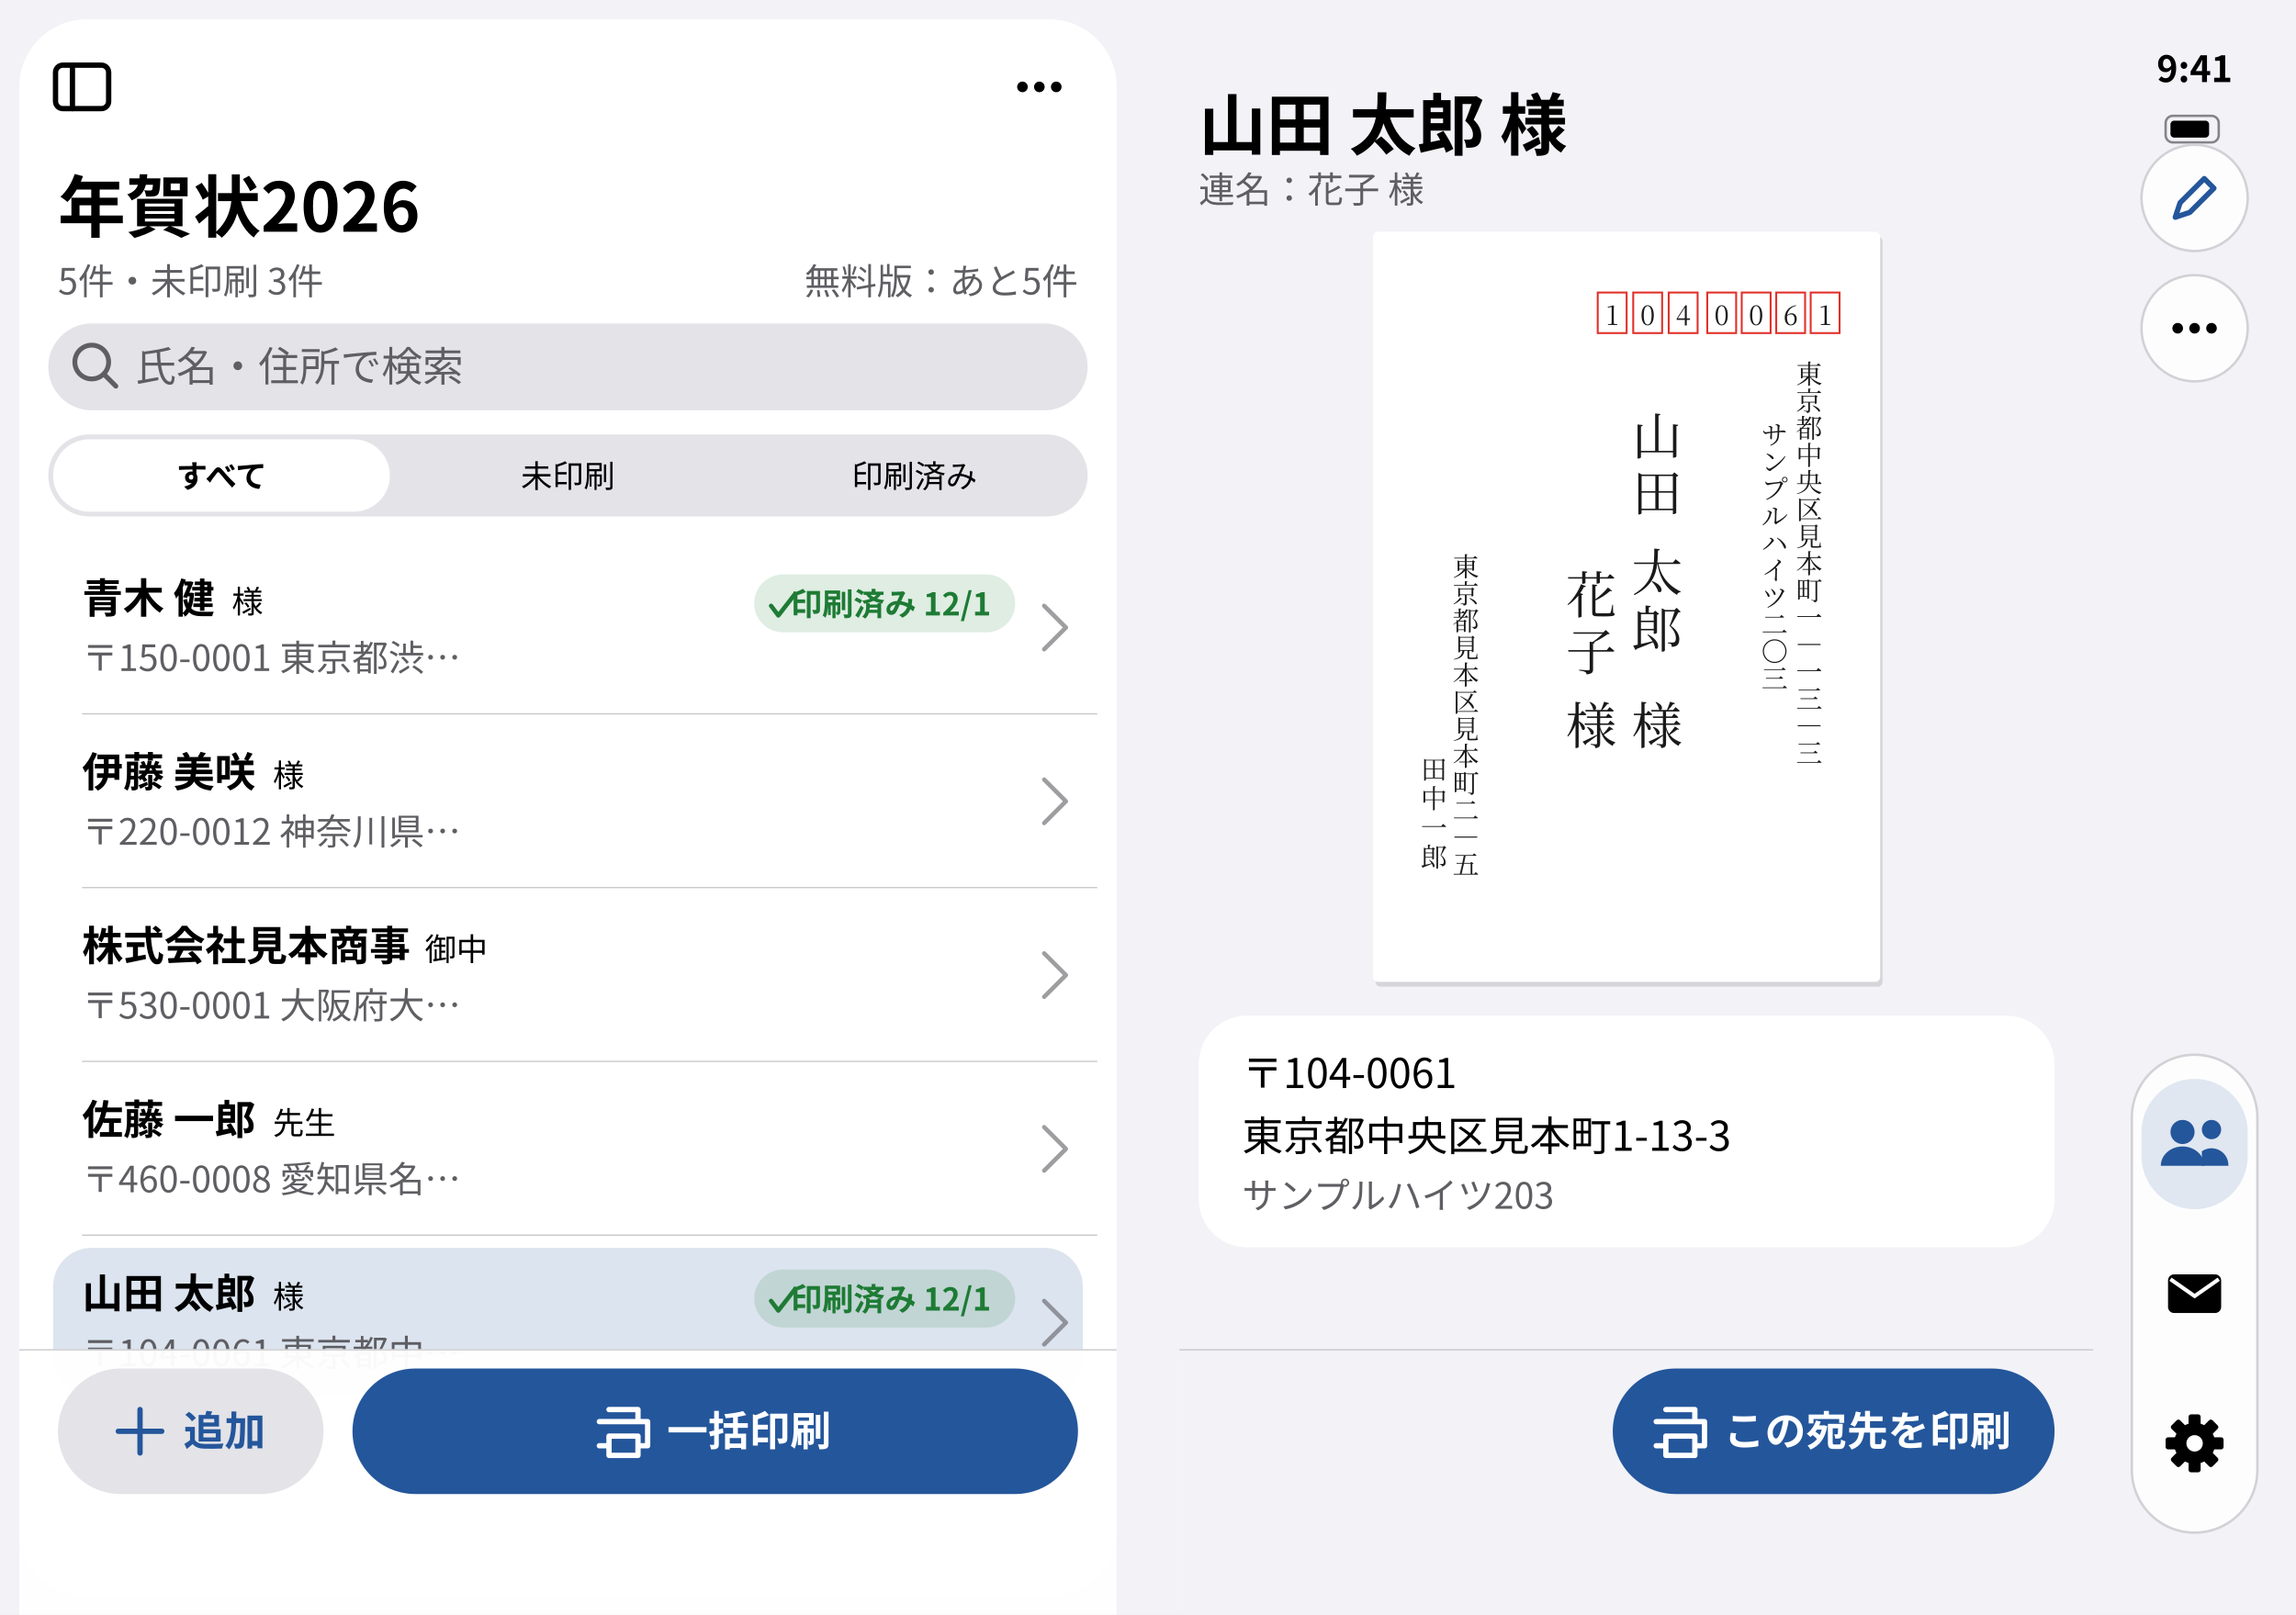
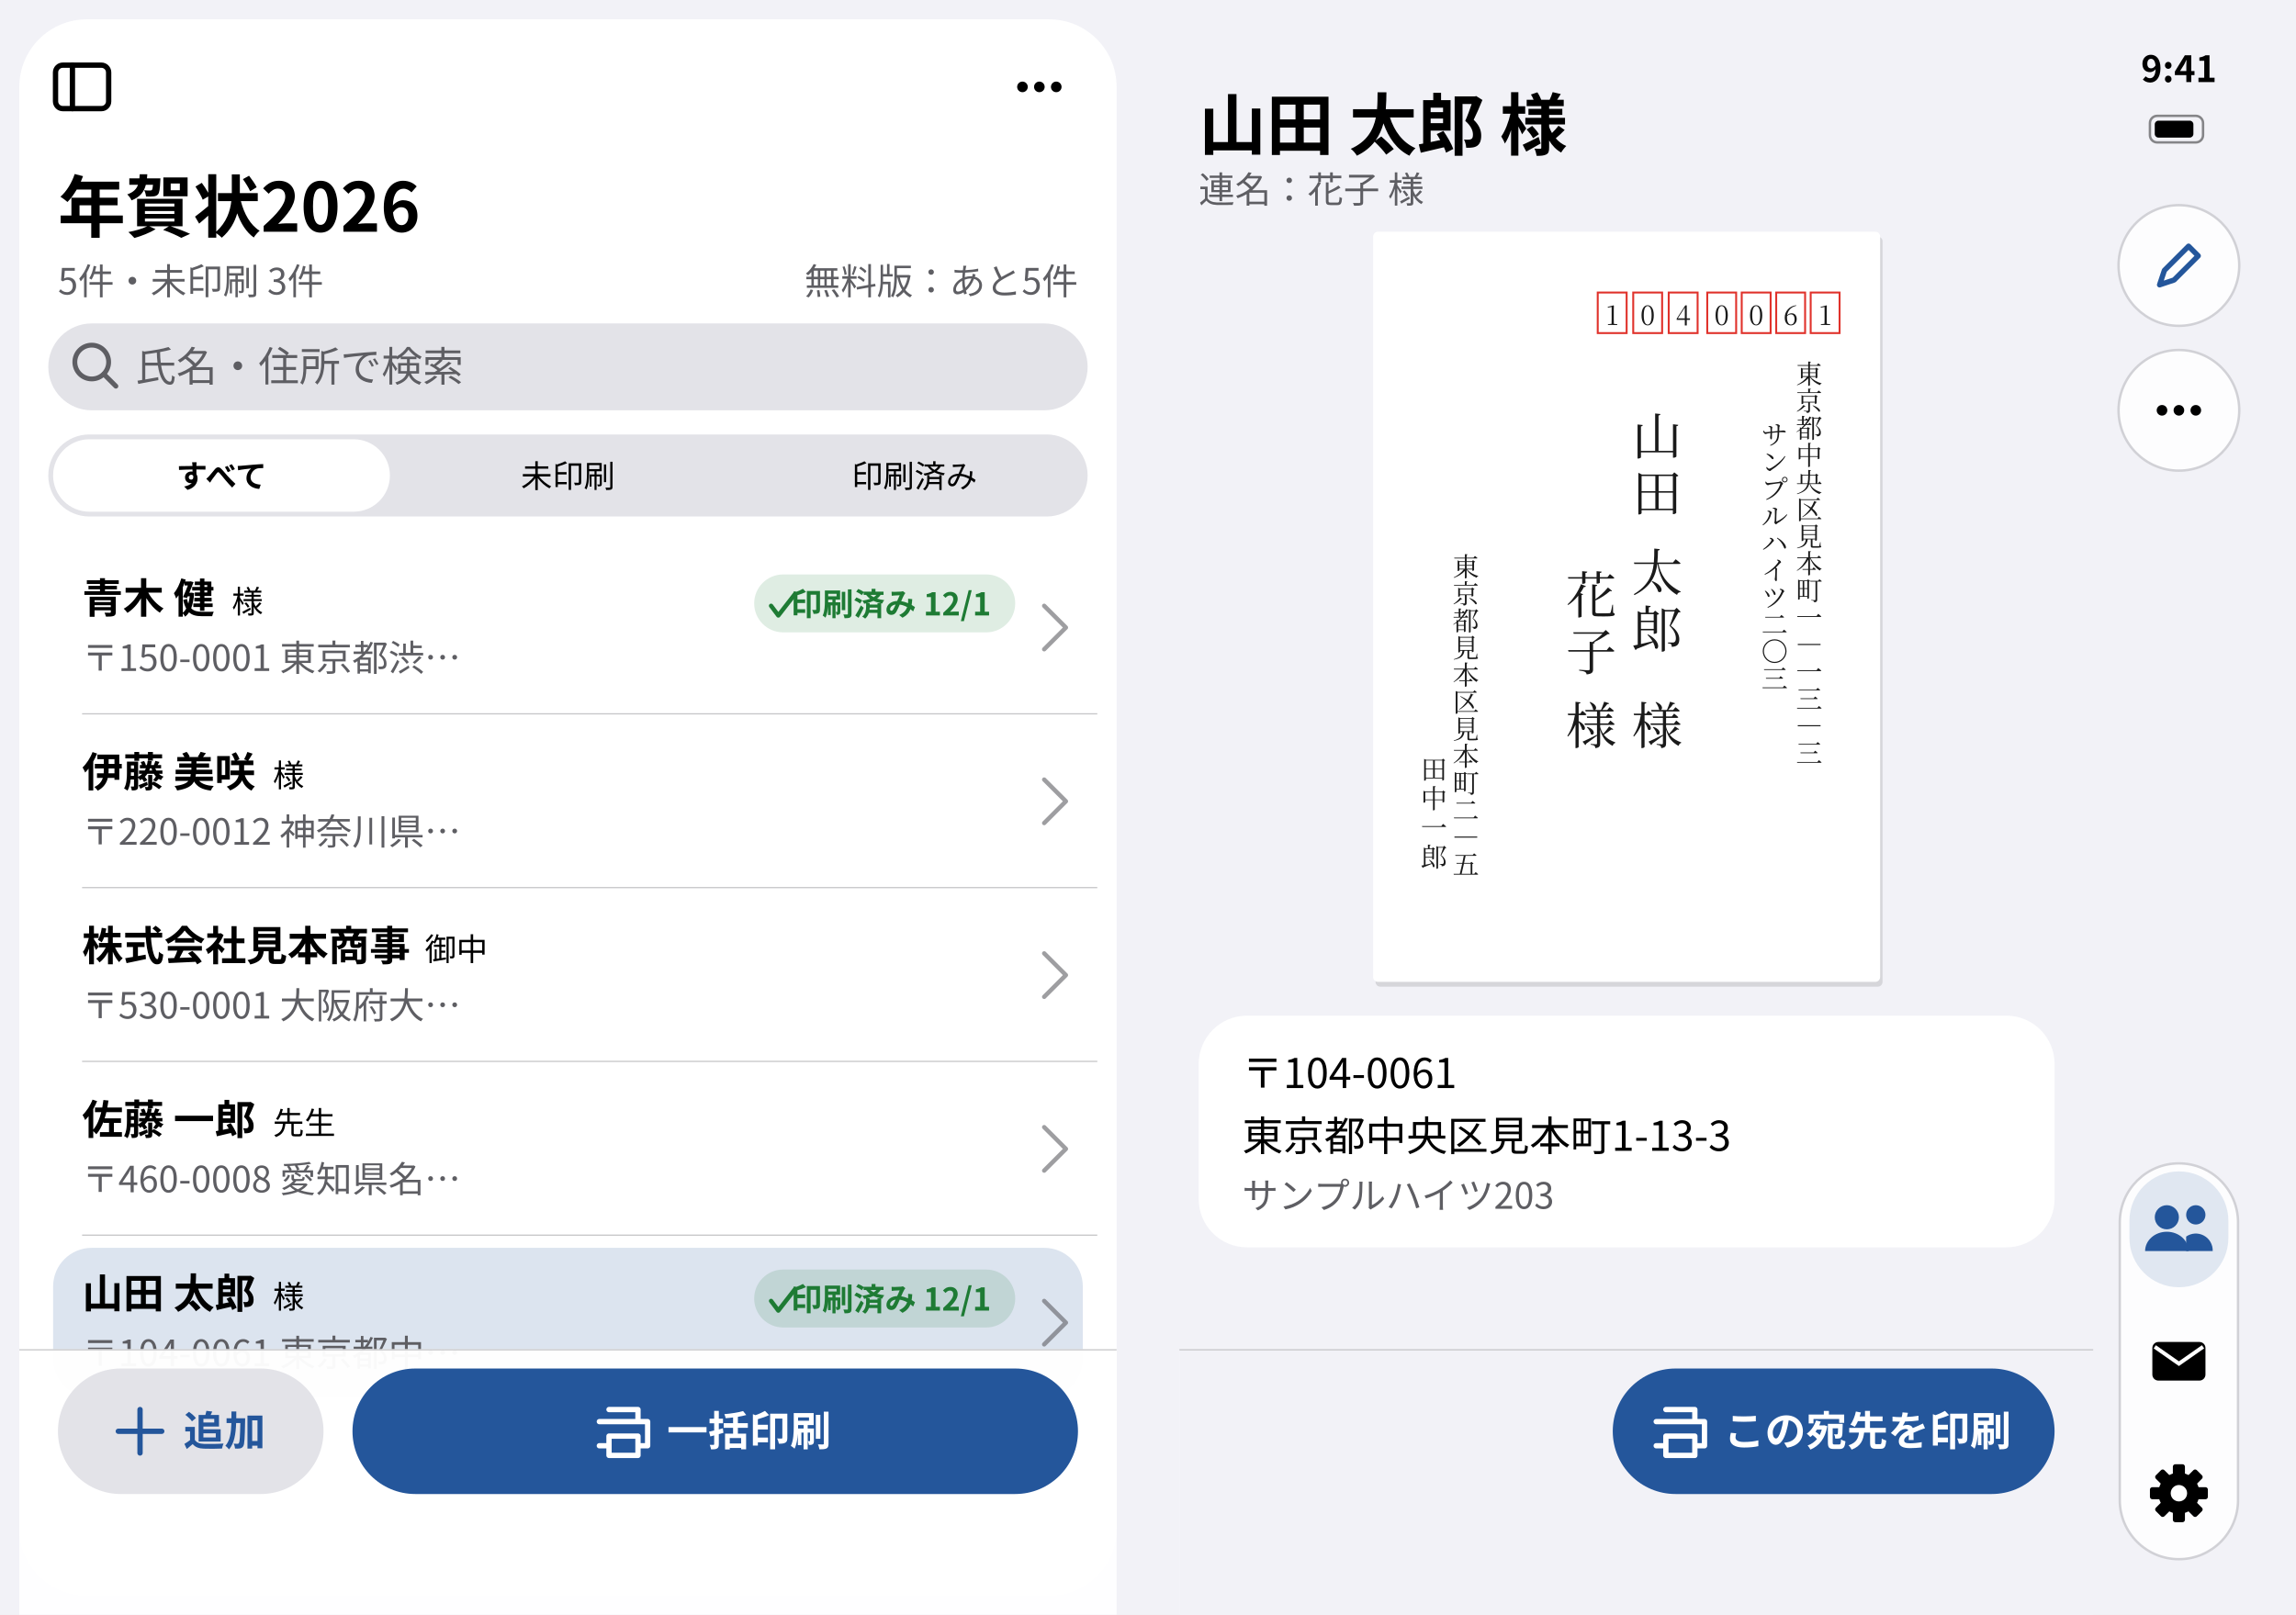
<svg xmlns="http://www.w3.org/2000/svg" width="951" height="669" viewBox="0 0 951 669" data-bg="#F2F2F7">
  <rect width="100%" height="100%" fill="#F2F2F7" />
-   <text x="909" y="34" font-family="-apple-system, 'SF Pro Text', 'Hiragino Sans', 'Noto Sans JP', 'Noto Sans CJK JP', sans-serif" font-size="15" font-weight="600" fill="#000000" text-anchor="middle">9:41</text>
-   <rect x="897.0" y="48" width="22" height="11" rx="3" fill="none" stroke="#000000" stroke-opacity="0.45" />
-   <rect x="899.0" y="50" width="16" height="7" rx="1.5" fill="#000000" />
-   <circle cx="909" cy="82" r="22" fill="#FFFFFF" fill-opacity="0.85" stroke="#D1D1D6" />
+   <text x="902.5" y="34" font-family="-apple-system, 'SF Pro Text', 'Hiragino Sans', 'Noto Sans JP', 'Noto Sans CJK JP', sans-serif" font-size="15" font-weight="600" fill="#000000" text-anchor="middle">9:41</text>
+   <rect x="890.5" y="48" width="22" height="11" rx="3" fill="none" stroke="#000000" stroke-opacity="0.45" />
+   <rect x="892.5" y="50" width="16" height="7" rx="1.5" fill="#000000" />
+   <circle cx="902.5" cy="110" r="25" fill="#FFFFFF" fill-opacity="0.85" stroke="#D1D1D6" />
  <g fill="none" stroke="#24569B" stroke-width="2.2" stroke-linecap="round" stroke-linejoin="round">
-     <path d="M901.0 90l2-6 10-10 4 4-10 10z" />
+     <path d="M894.5 118l2-6 10-10 4 4-10 10z" />
  </g>
-   <circle cx="909" cy="136" r="22" fill="#FFFFFF" fill-opacity="0.85" stroke="#D1D1D6" />
-   <circle cx="902.0" cy="136" r="2.2" fill="#000000" />
-   <circle cx="909.0" cy="136" r="2.2" fill="#000000" />
-   <circle cx="916.0" cy="136" r="2.2" fill="#000000" />
-   <rect x="883.0" y="437" width="52" height="198" rx="26" fill="#FFFFFF" fill-opacity="0.85" stroke="#D1D1D6" />
-   <rect x="887.0" y="447" width="44" height="54" rx="22" fill="#E0E7F1" />
-   <circle cx="904.0" cy="469" r="5" fill="#24569B" />
-   <path d="M895.0 483a9 8 0 0 1 18 0z" fill="#24569B" />
-   <circle cx="916.0" cy="468" r="4" fill="#24569B" />
-   <path d="M912.0 483h11a7 7 0 0 0-11-6z" fill="#24569B" />
-   <rect x="898.0" y="528" width="22" height="16" rx="2.5" fill="#000000" />
-   <path d="M899.0 530l10 7 10-7" fill="none" stroke="#FFFFFF" stroke-width="1.6" />
-   <rect x="906.5" y="586" width="5" height="6" rx="1" fill="#000000" transform="rotate(0 909.0 598)" />
-   <rect x="906.5" y="586" width="5" height="6" rx="1" fill="#000000" transform="rotate(45 909.0 598)" />
-   <rect x="906.5" y="586" width="5" height="6" rx="1" fill="#000000" transform="rotate(90 909.0 598)" />
-   <rect x="906.5" y="586" width="5" height="6" rx="1" fill="#000000" transform="rotate(135 909.0 598)" />
-   <rect x="906.5" y="586" width="5" height="6" rx="1" fill="#000000" transform="rotate(180 909.0 598)" />
-   <rect x="906.5" y="586" width="5" height="6" rx="1" fill="#000000" transform="rotate(225 909.0 598)" />
-   <rect x="906.5" y="586" width="5" height="6" rx="1" fill="#000000" transform="rotate(270 909.0 598)" />
-   <rect x="906.5" y="586" width="5" height="6" rx="1" fill="#000000" transform="rotate(315 909.0 598)" />
-   <circle cx="909.0" cy="598" r="8.5" fill="#000000" />
-   <circle cx="909.0" cy="598" r="3.4" fill="#FFFFFF" />
+   <circle cx="902.5" cy="170" r="25" fill="#FFFFFF" fill-opacity="0.85" stroke="#D1D1D6" />
+   <circle cx="895.5" cy="170" r="2.2" fill="#000000" />
+   <circle cx="902.5" cy="170" r="2.2" fill="#000000" />
+   <circle cx="909.5" cy="170" r="2.2" fill="#000000" />
+   <rect x="878.0" y="482" width="49" height="164" rx="24.5" fill="#FFFFFF" fill-opacity="0.85" stroke="#D1D1D6" />
+   <rect x="882.0" y="485.333" width="41" height="48" rx="20.5" fill="#E0E7F1" />
+   <circle cx="897.5" cy="504.333" r="5" fill="#24569B" />
+   <path d="M888.5 518.333a9 8 0 0 1 18 0z" fill="#24569B" />
+   <circle cx="909.5" cy="503.333" r="4" fill="#24569B" />
+   <path d="M905.5 518.333h11a7 7 0 0 0-11-6z" fill="#24569B" />
+   <rect x="891.5" y="556.0" width="22" height="16" rx="2.5" fill="#000000" />
+   <path d="M892.5 558.0l10 7 10-7" fill="none" stroke="#FFFFFF" stroke-width="1.6" />
+   <rect x="900.0" y="606.667" width="5" height="6" rx="1" fill="#000000" transform="rotate(0 902.5 618.6667)" />
+   <rect x="900.0" y="606.667" width="5" height="6" rx="1" fill="#000000" transform="rotate(45 902.5 618.6667)" />
+   <rect x="900.0" y="606.667" width="5" height="6" rx="1" fill="#000000" transform="rotate(90 902.5 618.6667)" />
+   <rect x="900.0" y="606.667" width="5" height="6" rx="1" fill="#000000" transform="rotate(135 902.5 618.6667)" />
+   <rect x="900.0" y="606.667" width="5" height="6" rx="1" fill="#000000" transform="rotate(180 902.5 618.6667)" />
+   <rect x="900.0" y="606.667" width="5" height="6" rx="1" fill="#000000" transform="rotate(225 902.5 618.6667)" />
+   <rect x="900.0" y="606.667" width="5" height="6" rx="1" fill="#000000" transform="rotate(270 902.5 618.6667)" />
+   <rect x="900.0" y="606.667" width="5" height="6" rx="1" fill="#000000" transform="rotate(315 902.5 618.6667)" />
+   <circle cx="902.5" cy="618.667" r="8.5" fill="#000000" />
+   <circle cx="902.5" cy="618.667" r="3.4" fill="#FFFFFF" />
  <rect x="8" y="8" width="454.5" height="653" rx="28" fill="#FFFFFF" />
  <g fill="none" stroke="#000000" stroke-width="2.2" stroke-linecap="round" stroke-linejoin="round">
    <rect x="23" y="27" width="22" height="18" rx="3" />
    <path d="M30 27v18" />
  </g>
  <circle cx="423.5" cy="36" r="2.2" fill="#000000" />
  <circle cx="430.5" cy="36" r="2.2" fill="#000000" />
  <circle cx="437.5" cy="36" r="2.2" fill="#000000" />
  <text x="24" y="96" font-family="-apple-system, 'SF Pro Text', 'Hiragino Sans', 'Noto Sans JP', 'Noto Sans CJK JP', sans-serif" font-size="28" font-weight="700" fill="#000000" text-anchor="start" data-bg="#FFFFFF">年賀状2026</text>
  <text x="24" y="122" font-family="-apple-system, 'SF Pro Text', 'Hiragino Sans', 'Noto Sans JP', 'Noto Sans CJK JP', sans-serif" font-size="15" font-weight="400" fill="#5E5E63" text-anchor="start" data-bg="#FFFFFF">5件・未印刷 3件</text>
  <text x="446.5" y="122" font-family="-apple-system, 'SF Pro Text', 'Hiragino Sans', 'Noto Sans JP', 'Noto Sans CJK JP', sans-serif" font-size="15" font-weight="400" fill="#5E5E63" text-anchor="end" data-bg="#FFFFFF">無料版：あと5件</text>
  <rect x="20" y="134" width="430.5" height="36" rx="18" fill="#E3E3E8" />
  <g fill="none" stroke="#5E5E63" stroke-width="2" stroke-linecap="round" stroke-linejoin="round">
    <circle cx="38" cy="150" r="7" />
    <path d="M43 155l5 5" />
  </g>
  <text x="56" y="158" font-family="-apple-system, 'SF Pro Text', 'Hiragino Sans', 'Noto Sans JP', 'Noto Sans CJK JP', sans-serif" font-size="17" font-weight="400" fill="#5E5E63" text-anchor="start" data-bg="#E3E3E8">氏名・住所で検索</text>
  <rect x="20" y="180" width="430.5" height="34" rx="17" fill="#E3E3E8" />
  <rect x="22" y="182" width="139.5" height="30" rx="15" fill="#FFFFFF" />
  <text x="91.75" y="202" font-family="-apple-system, 'SF Pro Text', 'Hiragino Sans', 'Noto Sans JP', 'Noto Sans CJK JP', sans-serif" font-size="13" font-weight="600" fill="#000000" text-anchor="middle" data-bg="#FFFFFF">すべて</text>
  <text x="235.25" y="202" font-family="-apple-system, 'SF Pro Text', 'Hiragino Sans', 'Noto Sans JP', 'Noto Sans CJK JP', sans-serif" font-size="13" font-weight="400" fill="#000000" text-anchor="middle" data-bg="#E3E3E8">未印刷</text>
  <text x="378.75" y="202" font-family="-apple-system, 'SF Pro Text', 'Hiragino Sans', 'Noto Sans JP', 'Noto Sans CJK JP', sans-serif" font-size="13" font-weight="400" fill="#000000" text-anchor="middle" data-bg="#E3E3E8">印刷済み</text>
  <g data-fold-ok="1">
    <rect x="16" y="224" width="438.5" height="360" rx="22" fill="#FFFFFF" fill-opacity="0" />
    <text x="34" y="254" font-family="-apple-system, 'SF Pro Text', 'Hiragino Sans', 'Noto Sans JP', 'Noto Sans CJK JP', sans-serif" font-size="17" font-weight="600" fill="#000000" text-anchor="start" data-bg="#FFFFFF">青木 健</text>
    <text x="96" y="254" font-family="-apple-system, 'SF Pro Text', 'Hiragino Sans', 'Noto Sans JP', 'Noto Sans CJK JP', sans-serif" font-size="13" font-weight="400" fill="#000000" text-anchor="start" data-bg="#FFFFFF">様</text>
    <text x="34" y="278" font-family="-apple-system, 'SF Pro Text', 'Hiragino Sans', 'Noto Sans JP', 'Noto Sans CJK JP', sans-serif" font-size="15" font-weight="400" fill="#5E5E63" text-anchor="start" data-bg="#FFFFFF">〒150-0001 東京都渋…</text>
    <rect x="312.38" y="238" width="108.12" height="24" rx="12" fill="#DFEDE3" />
    <g fill="none" stroke="#1E7B34" stroke-width="1.8" stroke-linecap="round" stroke-linejoin="round">
      <path d="M319.38 251l3 4 7-9" />
    </g>
    <text x="410.5" y="255" font-family="-apple-system, 'SF Pro Text', 'Hiragino Sans', 'Noto Sans JP', 'Noto Sans CJK JP', sans-serif" font-size="13" font-weight="600" fill="#1E7B34" text-anchor="end" data-bg="#DFEDE3">印刷済み 12/1</text>
    <g fill="none" stroke="#5E5E63" stroke-width="1.8" stroke-opacity="0.6" stroke-linecap="round" stroke-linejoin="round">
      <path d="M432.5 251l9 9-9 9" />
    </g>
    <rect x="34" y="295.5" width="420.5" height="0.5" fill="#C6C6C8" />
    <text x="34" y="326" font-family="-apple-system, 'SF Pro Text', 'Hiragino Sans', 'Noto Sans JP', 'Noto Sans CJK JP', sans-serif" font-size="17" font-weight="600" fill="#000000" text-anchor="start" data-bg="#FFFFFF">伊藤 美咲</text>
    <text x="113" y="326" font-family="-apple-system, 'SF Pro Text', 'Hiragino Sans', 'Noto Sans JP', 'Noto Sans CJK JP', sans-serif" font-size="13" font-weight="400" fill="#000000" text-anchor="start" data-bg="#FFFFFF">様</text>
    <text x="34" y="350" font-family="-apple-system, 'SF Pro Text', 'Hiragino Sans', 'Noto Sans JP', 'Noto Sans CJK JP', sans-serif" font-size="15" font-weight="400" fill="#5E5E63" text-anchor="start" data-bg="#FFFFFF">〒220-0012 神奈川県…</text>
    <g fill="none" stroke="#5E5E63" stroke-width="1.8" stroke-opacity="0.6" stroke-linecap="round" stroke-linejoin="round">
      <path d="M432.5 323l9 9-9 9" />
    </g>
    <rect x="34" y="367.5" width="420.5" height="0.5" fill="#C6C6C8" />
    <text x="34" y="398" font-family="-apple-system, 'SF Pro Text', 'Hiragino Sans', 'Noto Sans JP', 'Noto Sans CJK JP', sans-serif" font-size="17" font-weight="600" fill="#000000" text-anchor="start" data-bg="#FFFFFF">株式会社見本商事</text>
    <text x="176" y="398" font-family="-apple-system, 'SF Pro Text', 'Hiragino Sans', 'Noto Sans JP', 'Noto Sans CJK JP', sans-serif" font-size="13" font-weight="400" fill="#000000" text-anchor="start" data-bg="#FFFFFF">御中</text>
    <text x="34" y="422" font-family="-apple-system, 'SF Pro Text', 'Hiragino Sans', 'Noto Sans JP', 'Noto Sans CJK JP', sans-serif" font-size="15" font-weight="400" fill="#5E5E63" text-anchor="start" data-bg="#FFFFFF">〒530-0001 大阪府大…</text>
    <g fill="none" stroke="#5E5E63" stroke-width="1.8" stroke-opacity="0.6" stroke-linecap="round" stroke-linejoin="round">
      <path d="M432.5 395l9 9-9 9" />
    </g>
    <rect x="34" y="439.5" width="420.5" height="0.5" fill="#C6C6C8" />
    <text x="34" y="470" font-family="-apple-system, 'SF Pro Text', 'Hiragino Sans', 'Noto Sans JP', 'Noto Sans CJK JP', sans-serif" font-size="17" font-weight="600" fill="#000000" text-anchor="start" data-bg="#FFFFFF">佐藤 一郎</text>
    <text x="113" y="470" font-family="-apple-system, 'SF Pro Text', 'Hiragino Sans', 'Noto Sans JP', 'Noto Sans CJK JP', sans-serif" font-size="13" font-weight="400" fill="#000000" text-anchor="start" data-bg="#FFFFFF">先生</text>
    <text x="34" y="494" font-family="-apple-system, 'SF Pro Text', 'Hiragino Sans', 'Noto Sans JP', 'Noto Sans CJK JP', sans-serif" font-size="15" font-weight="400" fill="#5E5E63" text-anchor="start" data-bg="#FFFFFF">〒460-0008 愛知県名…</text>
    <g fill="none" stroke="#5E5E63" stroke-width="1.8" stroke-opacity="0.6" stroke-linecap="round" stroke-linejoin="round">
      <path d="M432.5 467l9 9-9 9" />
    </g>
    <rect x="34" y="511.5" width="420.5" height="0.5" fill="#C6C6C8" />
    <rect x="22" y="517" width="426.5" height="62" rx="16" fill="#DCE4EF" />
    <text x="34" y="542" font-family="-apple-system, 'SF Pro Text', 'Hiragino Sans', 'Noto Sans JP', 'Noto Sans CJK JP', sans-serif" font-size="17" font-weight="600" fill="#000000" text-anchor="start" data-bg="#DCE4EF">山田 太郎</text>
    <text x="113" y="542" font-family="-apple-system, 'SF Pro Text', 'Hiragino Sans', 'Noto Sans JP', 'Noto Sans CJK JP', sans-serif" font-size="13" font-weight="400" fill="#000000" text-anchor="start" data-bg="#DCE4EF">様</text>
    <text x="34" y="566" font-family="-apple-system, 'SF Pro Text', 'Hiragino Sans', 'Noto Sans JP', 'Noto Sans CJK JP', sans-serif" font-size="15" font-weight="400" fill="#5E5E63" text-anchor="start" data-bg="#DCE4EF">〒104-0061 東京都中…</text>
    <rect x="312.38" y="526" width="108.12" height="24" rx="12" fill="#C1D5D5" />
    <g fill="none" stroke="#1E7B34" stroke-width="1.8" stroke-linecap="round" stroke-linejoin="round">
      <path d="M319.38 539l3 4 7-9" />
    </g>
    <text x="410.5" y="543" font-family="-apple-system, 'SF Pro Text', 'Hiragino Sans', 'Noto Sans JP', 'Noto Sans CJK JP', sans-serif" font-size="13" font-weight="600" fill="#1E7B34" text-anchor="end" data-bg="#C1D5D5">印刷済み 12/1</text>
    <g fill="none" stroke="#5E5E63" stroke-width="1.8" stroke-opacity="0.6" stroke-linecap="round" stroke-linejoin="round">
      <path d="M432.5 539l9 9-9 9" />
    </g>
  </g>
  <rect x="8" y="559" width="454.5" height="110" fill="#FFFFFF" fill-opacity="0.96" />
  <rect x="8" y="559" width="454.5" height="0.5" fill="#C6C6C8" />
  <rect x="24" y="567" width="110" height="52" rx="26" fill="#E3E3E8" />
  <g fill="none" stroke="#24569B" stroke-width="2.2" stroke-linecap="round" stroke-linejoin="round">
    <path d="M58.0 584.0v18M49.0 593.0h18" />
  </g>
  <text x="76" y="599" font-family="-apple-system, 'SF Pro Text', 'Hiragino Sans', 'Noto Sans JP', 'Noto Sans CJK JP', sans-serif" font-size="17" font-weight="600" fill="#24569B" text-anchor="start" data-bg="#E3E3E8">追加</text>
  <rect x="146" y="567" width="300.5" height="52" rx="26" fill="#24569B" />
  <g fill="none" stroke="#FFFFFF" stroke-width="2.2" stroke-linecap="round" stroke-linejoin="round">
    <path d="M252.25 584.0h12v5M248.25 589.0h20v10h-4M248.25 599.0h4M252.25 595.0h12v8h-12z" />
  </g>
  <text x="276.25" y="599" font-family="-apple-system, 'SF Pro Text', 'Hiragino Sans', 'Noto Sans JP', 'Noto Sans CJK JP', sans-serif" font-size="17" font-weight="600" fill="#FFFFFF" text-anchor="start" data-bg="#24569B">一括印刷</text>
  <text x="496.5" y="62" font-family="-apple-system, 'SF Pro Text', 'Hiragino Sans', 'Noto Sans JP', 'Noto Sans CJK JP', sans-serif" font-size="28" font-weight="700" fill="#000000" text-anchor="start">山田 太郎 様</text>
  <text x="496.5" y="84" font-family="-apple-system, 'SF Pro Text', 'Hiragino Sans', 'Noto Sans JP', 'Noto Sans CJK JP', sans-serif" font-size="15" font-weight="400" fill="#5E5E63" text-anchor="start">連名：花子 様</text>
  <rect x="569.75" y="98" width="210" height="310.8" rx="2" fill="#000000" fill-opacity="0.12" />
  <rect x="568.75" y="96" width="210" height="310.8" rx="2" fill="#FFFFFF" />
  <rect x="661.78" y="121.2" width="11.97" height="16.8" fill="none" stroke="#E0322B" stroke-width="0.8" />
  <rect x="676.48" y="121.2" width="11.97" height="16.8" fill="none" stroke="#E0322B" stroke-width="0.8" />
  <rect x="691.18" y="121.2" width="11.97" height="16.8" fill="none" stroke="#E0322B" stroke-width="0.8" />
  <rect x="707.14" y="121.2" width="11.97" height="16.8" fill="none" stroke="#E0322B" stroke-width="0.8" />
  <rect x="721.42" y="121.2" width="11.97" height="16.8" fill="none" stroke="#E0322B" stroke-width="0.8" />
  <rect x="735.7" y="121.2" width="11.97" height="16.8" fill="none" stroke="#E0322B" stroke-width="0.8" />
  <rect x="749.98" y="121.2" width="11.97" height="16.8" fill="none" stroke="#E0322B" stroke-width="0.8" />
  <text x="667.765" y="134.64" font-family="'Hiragino Mincho ProN', 'Noto Serif CJK JP', 'Noto Serif JP', serif" font-size="11" font-weight="400" fill="#1A1A1A" text-anchor="middle" data-bg="#FFFFFF">1</text>
  <text x="682.465" y="134.64" font-family="'Hiragino Mincho ProN', 'Noto Serif CJK JP', 'Noto Serif JP', serif" font-size="11" font-weight="400" fill="#1A1A1A" text-anchor="middle" data-bg="#FFFFFF">0</text>
  <text x="697.165" y="134.64" font-family="'Hiragino Mincho ProN', 'Noto Serif CJK JP', 'Noto Serif JP', serif" font-size="11" font-weight="400" fill="#1A1A1A" text-anchor="middle" data-bg="#FFFFFF">4</text>
  <text x="713.125" y="134.64" font-family="'Hiragino Mincho ProN', 'Noto Serif CJK JP', 'Noto Serif JP', serif" font-size="11" font-weight="400" fill="#1A1A1A" text-anchor="middle" data-bg="#FFFFFF">0</text>
  <text x="727.405" y="134.64" font-family="'Hiragino Mincho ProN', 'Noto Serif CJK JP', 'Noto Serif JP', serif" font-size="11" font-weight="400" fill="#1A1A1A" text-anchor="middle" data-bg="#FFFFFF">0</text>
  <text x="741.685" y="134.64" font-family="'Hiragino Mincho ProN', 'Noto Serif CJK JP', 'Noto Serif JP', serif" font-size="11" font-weight="400" fill="#1A1A1A" text-anchor="middle" data-bg="#FFFFFF">6</text>
  <text x="755.965" y="134.64" font-family="'Hiragino Mincho ProN', 'Noto Serif CJK JP', 'Noto Serif JP', serif" font-size="11" font-weight="400" fill="#1A1A1A" text-anchor="middle" data-bg="#FFFFFF">1</text>
  <text x="749.35" y="159" font-family="'Hiragino Mincho ProN', 'Noto Serif CJK JP', 'Noto Serif JP', serif" font-size="11" font-weight="400" fill="#1A1A1A" text-anchor="middle" data-bg="#FFFFFF">東</text>
  <text x="749.35" y="170.22" font-family="'Hiragino Mincho ProN', 'Noto Serif CJK JP', 'Noto Serif JP', serif" font-size="11" font-weight="400" fill="#1A1A1A" text-anchor="middle" data-bg="#FFFFFF">京</text>
  <text x="749.35" y="181.44" font-family="'Hiragino Mincho ProN', 'Noto Serif CJK JP', 'Noto Serif JP', serif" font-size="11" font-weight="400" fill="#1A1A1A" text-anchor="middle" data-bg="#FFFFFF">都</text>
  <text x="749.35" y="192.66" font-family="'Hiragino Mincho ProN', 'Noto Serif CJK JP', 'Noto Serif JP', serif" font-size="11" font-weight="400" fill="#1A1A1A" text-anchor="middle" data-bg="#FFFFFF">中</text>
  <text x="749.35" y="203.88" font-family="'Hiragino Mincho ProN', 'Noto Serif CJK JP', 'Noto Serif JP', serif" font-size="11" font-weight="400" fill="#1A1A1A" text-anchor="middle" data-bg="#FFFFFF">央</text>
  <text x="749.35" y="215.1" font-family="'Hiragino Mincho ProN', 'Noto Serif CJK JP', 'Noto Serif JP', serif" font-size="11" font-weight="400" fill="#1A1A1A" text-anchor="middle" data-bg="#FFFFFF">区</text>
  <text x="749.35" y="226.32" font-family="'Hiragino Mincho ProN', 'Noto Serif CJK JP', 'Noto Serif JP', serif" font-size="11" font-weight="400" fill="#1A1A1A" text-anchor="middle" data-bg="#FFFFFF">見</text>
  <text x="749.35" y="237.54" font-family="'Hiragino Mincho ProN', 'Noto Serif CJK JP', 'Noto Serif JP', serif" font-size="11" font-weight="400" fill="#1A1A1A" text-anchor="middle" data-bg="#FFFFFF">本</text>
  <text x="749.35" y="248.76" font-family="'Hiragino Mincho ProN', 'Noto Serif CJK JP', 'Noto Serif JP', serif" font-size="11" font-weight="400" fill="#1A1A1A" text-anchor="middle" data-bg="#FFFFFF">町</text>
  <text x="749.35" y="259.98" font-family="'Hiragino Mincho ProN', 'Noto Serif CJK JP', 'Noto Serif JP', serif" font-size="11" font-weight="400" fill="#1A1A1A" text-anchor="middle" data-bg="#FFFFFF">一</text>
  <text x="749.35" y="271.2" font-family="'Hiragino Mincho ProN', 'Noto Serif CJK JP', 'Noto Serif JP', serif" font-size="11" font-weight="400" fill="#1A1A1A" text-anchor="middle" data-bg="#FFFFFF">―</text>
  <text x="749.35" y="282.42" font-family="'Hiragino Mincho ProN', 'Noto Serif CJK JP', 'Noto Serif JP', serif" font-size="11" font-weight="400" fill="#1A1A1A" text-anchor="middle" data-bg="#FFFFFF">一</text>
  <text x="749.35" y="293.64" font-family="'Hiragino Mincho ProN', 'Noto Serif CJK JP', 'Noto Serif JP', serif" font-size="11" font-weight="400" fill="#1A1A1A" text-anchor="middle" data-bg="#FFFFFF">三</text>
  <text x="749.35" y="304.86" font-family="'Hiragino Mincho ProN', 'Noto Serif CJK JP', 'Noto Serif JP', serif" font-size="11" font-weight="400" fill="#1A1A1A" text-anchor="middle" data-bg="#FFFFFF">―</text>
  <text x="749.35" y="316.08" font-family="'Hiragino Mincho ProN', 'Noto Serif CJK JP', 'Noto Serif JP', serif" font-size="11" font-weight="400" fill="#1A1A1A" text-anchor="middle" data-bg="#FFFFFF">三</text>
  <text x="735.05" y="184.2" font-family="'Hiragino Mincho ProN', 'Noto Serif CJK JP', 'Noto Serif JP', serif" font-size="11" font-weight="400" fill="#1A1A1A" text-anchor="middle" data-bg="#FFFFFF">サ</text>
  <text x="735.05" y="195.42" font-family="'Hiragino Mincho ProN', 'Noto Serif CJK JP', 'Noto Serif JP', serif" font-size="11" font-weight="400" fill="#1A1A1A" text-anchor="middle" data-bg="#FFFFFF">ン</text>
  <text x="735.05" y="206.64" font-family="'Hiragino Mincho ProN', 'Noto Serif CJK JP', 'Noto Serif JP', serif" font-size="11" font-weight="400" fill="#1A1A1A" text-anchor="middle" data-bg="#FFFFFF">プ</text>
  <text x="735.05" y="217.86" font-family="'Hiragino Mincho ProN', 'Noto Serif CJK JP', 'Noto Serif JP', serif" font-size="11" font-weight="400" fill="#1A1A1A" text-anchor="middle" data-bg="#FFFFFF">ル</text>
  <text x="735.05" y="229.08" font-family="'Hiragino Mincho ProN', 'Noto Serif CJK JP', 'Noto Serif JP', serif" font-size="11" font-weight="400" fill="#1A1A1A" text-anchor="middle" data-bg="#FFFFFF">ハ</text>
  <text x="735.05" y="240.3" font-family="'Hiragino Mincho ProN', 'Noto Serif CJK JP', 'Noto Serif JP', serif" font-size="11" font-weight="400" fill="#1A1A1A" text-anchor="middle" data-bg="#FFFFFF">イ</text>
  <text x="735.05" y="251.52" font-family="'Hiragino Mincho ProN', 'Noto Serif CJK JP', 'Noto Serif JP', serif" font-size="11" font-weight="400" fill="#1A1A1A" text-anchor="middle" data-bg="#FFFFFF">ツ</text>
  <text x="735.05" y="262.74" font-family="'Hiragino Mincho ProN', 'Noto Serif CJK JP', 'Noto Serif JP', serif" font-size="11" font-weight="400" fill="#1A1A1A" text-anchor="middle" data-bg="#FFFFFF">二</text>
  <text x="735.05" y="273.96" font-family="'Hiragino Mincho ProN', 'Noto Serif CJK JP', 'Noto Serif JP', serif" font-size="11" font-weight="400" fill="#1A1A1A" text-anchor="middle" data-bg="#FFFFFF">〇</text>
  <text x="735.05" y="285.18" font-family="'Hiragino Mincho ProN', 'Noto Serif CJK JP', 'Noto Serif JP', serif" font-size="11" font-weight="400" fill="#1A1A1A" text-anchor="middle" data-bg="#FFFFFF">三</text>
  <text x="686.35" y="188.4" font-family="'Hiragino Mincho ProN', 'Noto Serif CJK JP', 'Noto Serif JP', serif" font-size="21" font-weight="400" fill="#1A1A1A" text-anchor="middle" data-bg="#FFFFFF">山</text>
  <text x="686.35" y="211.92" font-family="'Hiragino Mincho ProN', 'Noto Serif CJK JP', 'Noto Serif JP', serif" font-size="21" font-weight="400" fill="#1A1A1A" text-anchor="middle" data-bg="#FFFFFF">田</text>
  <text x="686.35" y="244.848" font-family="'Hiragino Mincho ProN', 'Noto Serif CJK JP', 'Noto Serif JP', serif" font-size="21" font-weight="400" fill="#1A1A1A" text-anchor="middle" data-bg="#FFFFFF">太</text>
  <text x="686.35" y="268.368" font-family="'Hiragino Mincho ProN', 'Noto Serif CJK JP', 'Noto Serif JP', serif" font-size="21" font-weight="400" fill="#1A1A1A" text-anchor="middle" data-bg="#FFFFFF">郎</text>
  <text x="686.35" y="308.352" font-family="'Hiragino Mincho ProN', 'Noto Serif CJK JP', 'Noto Serif JP', serif" font-size="21" font-weight="400" fill="#1A1A1A" text-anchor="middle" data-bg="#FFFFFF">様</text>
  <text x="659.05" y="254.256" font-family="'Hiragino Mincho ProN', 'Noto Serif CJK JP', 'Noto Serif JP', serif" font-size="21" font-weight="400" fill="#1A1A1A" text-anchor="middle" data-bg="#FFFFFF">花</text>
  <text x="659.05" y="277.776" font-family="'Hiragino Mincho ProN', 'Noto Serif CJK JP', 'Noto Serif JP', serif" font-size="21" font-weight="400" fill="#1A1A1A" text-anchor="middle" data-bg="#FFFFFF">子</text>
  <text x="659.05" y="308.352" font-family="'Hiragino Mincho ProN', 'Noto Serif CJK JP', 'Noto Serif JP', serif" font-size="21" font-weight="400" fill="#1A1A1A" text-anchor="middle" data-bg="#FFFFFF">様</text>
  <text x="607.15" y="238.8" font-family="'Hiragino Mincho ProN', 'Noto Serif CJK JP', 'Noto Serif JP', serif" font-size="11" font-weight="400" fill="#1A1A1A" text-anchor="middle" data-bg="#FFFFFF">東</text>
  <text x="607.15" y="250.02" font-family="'Hiragino Mincho ProN', 'Noto Serif CJK JP', 'Noto Serif JP', serif" font-size="11" font-weight="400" fill="#1A1A1A" text-anchor="middle" data-bg="#FFFFFF">京</text>
  <text x="607.15" y="261.24" font-family="'Hiragino Mincho ProN', 'Noto Serif CJK JP', 'Noto Serif JP', serif" font-size="11" font-weight="400" fill="#1A1A1A" text-anchor="middle" data-bg="#FFFFFF">都</text>
  <text x="607.15" y="272.46" font-family="'Hiragino Mincho ProN', 'Noto Serif CJK JP', 'Noto Serif JP', serif" font-size="11" font-weight="400" fill="#1A1A1A" text-anchor="middle" data-bg="#FFFFFF">見</text>
  <text x="607.15" y="283.68" font-family="'Hiragino Mincho ProN', 'Noto Serif CJK JP', 'Noto Serif JP', serif" font-size="11" font-weight="400" fill="#1A1A1A" text-anchor="middle" data-bg="#FFFFFF">本</text>
  <text x="607.15" y="294.9" font-family="'Hiragino Mincho ProN', 'Noto Serif CJK JP', 'Noto Serif JP', serif" font-size="11" font-weight="400" fill="#1A1A1A" text-anchor="middle" data-bg="#FFFFFF">区</text>
  <text x="607.15" y="306.12" font-family="'Hiragino Mincho ProN', 'Noto Serif CJK JP', 'Noto Serif JP', serif" font-size="11" font-weight="400" fill="#1A1A1A" text-anchor="middle" data-bg="#FFFFFF">見</text>
  <text x="607.15" y="317.34" font-family="'Hiragino Mincho ProN', 'Noto Serif CJK JP', 'Noto Serif JP', serif" font-size="11" font-weight="400" fill="#1A1A1A" text-anchor="middle" data-bg="#FFFFFF">本</text>
  <text x="607.15" y="328.56" font-family="'Hiragino Mincho ProN', 'Noto Serif CJK JP', 'Noto Serif JP', serif" font-size="11" font-weight="400" fill="#1A1A1A" text-anchor="middle" data-bg="#FFFFFF">町</text>
  <text x="607.15" y="339.78" font-family="'Hiragino Mincho ProN', 'Noto Serif CJK JP', 'Noto Serif JP', serif" font-size="11" font-weight="400" fill="#1A1A1A" text-anchor="middle" data-bg="#FFFFFF">二</text>
  <text x="607.15" y="351" font-family="'Hiragino Mincho ProN', 'Noto Serif CJK JP', 'Noto Serif JP', serif" font-size="11" font-weight="400" fill="#1A1A1A" text-anchor="middle" data-bg="#FFFFFF">―</text>
  <text x="607.15" y="362.22" font-family="'Hiragino Mincho ProN', 'Noto Serif CJK JP', 'Noto Serif JP', serif" font-size="11" font-weight="400" fill="#1A1A1A" text-anchor="middle" data-bg="#FFFFFF">五</text>
  <text x="593.95" y="322.8" font-family="'Hiragino Mincho ProN', 'Noto Serif CJK JP', 'Noto Serif JP', serif" font-size="11" font-weight="400" fill="#1A1A1A" text-anchor="middle" data-bg="#FFFFFF">田</text>
  <text x="593.95" y="334.9" font-family="'Hiragino Mincho ProN', 'Noto Serif CJK JP', 'Noto Serif JP', serif" font-size="11" font-weight="400" fill="#1A1A1A" text-anchor="middle" data-bg="#FFFFFF">中</text>
  <text x="593.95" y="347" font-family="'Hiragino Mincho ProN', 'Noto Serif CJK JP', 'Noto Serif JP', serif" font-size="11" font-weight="400" fill="#1A1A1A" text-anchor="middle" data-bg="#FFFFFF">一</text>
  <text x="593.95" y="359.1" font-family="'Hiragino Mincho ProN', 'Noto Serif CJK JP', 'Noto Serif JP', serif" font-size="11" font-weight="400" fill="#1A1A1A" text-anchor="middle" data-bg="#FFFFFF">郎</text>
  <rect x="496.5" y="420.8" width="354.5" height="96" rx="20" fill="#FFFFFF" />
  <text x="514.5" y="450.8" font-family="-apple-system, 'SF Pro Text', 'Hiragino Sans', 'Noto Sans JP', 'Noto Sans CJK JP', sans-serif" font-size="17" font-weight="400" fill="#000000" text-anchor="start" data-bg="#FFFFFF">〒104-0061</text>
  <text x="514.5" y="476.8" font-family="-apple-system, 'SF Pro Text', 'Hiragino Sans', 'Noto Sans JP', 'Noto Sans CJK JP', sans-serif" font-size="17" font-weight="400" fill="#000000" text-anchor="start" data-bg="#FFFFFF">東京都中央区見本町1-13-3</text>
  <text x="514.5" y="500.8" font-family="-apple-system, 'SF Pro Text', 'Hiragino Sans', 'Noto Sans JP', 'Noto Sans CJK JP', sans-serif" font-size="15" font-weight="400" fill="#5E5E63" text-anchor="start" data-bg="#FFFFFF">サンプルハイツ203</text>
  <rect x="488.5" y="559" width="378.5" height="110" fill="#F2F2F7" fill-opacity="0.92" />
  <rect x="488.5" y="559" width="378.5" height="0.5" fill="#C6C6C8" />
  <rect x="668" y="567" width="183" height="52" rx="26" fill="#24569B" />
  <g fill="none" stroke="#FFFFFF" stroke-width="2.2" stroke-linecap="round" stroke-linejoin="round">
    <path d="M690.0 584.0h12v5M686.0 589.0h20v10h-4M686.0 599.0h4M690.0 595.0h12v8h-12z" />
  </g>
  <text x="714" y="599" font-family="-apple-system, 'SF Pro Text', 'Hiragino Sans', 'Noto Sans JP', 'Noto Sans CJK JP', sans-serif" font-size="17" font-weight="600" fill="#FFFFFF" text-anchor="start" data-bg="#24569B">この宛先を印刷</text>
</svg>
